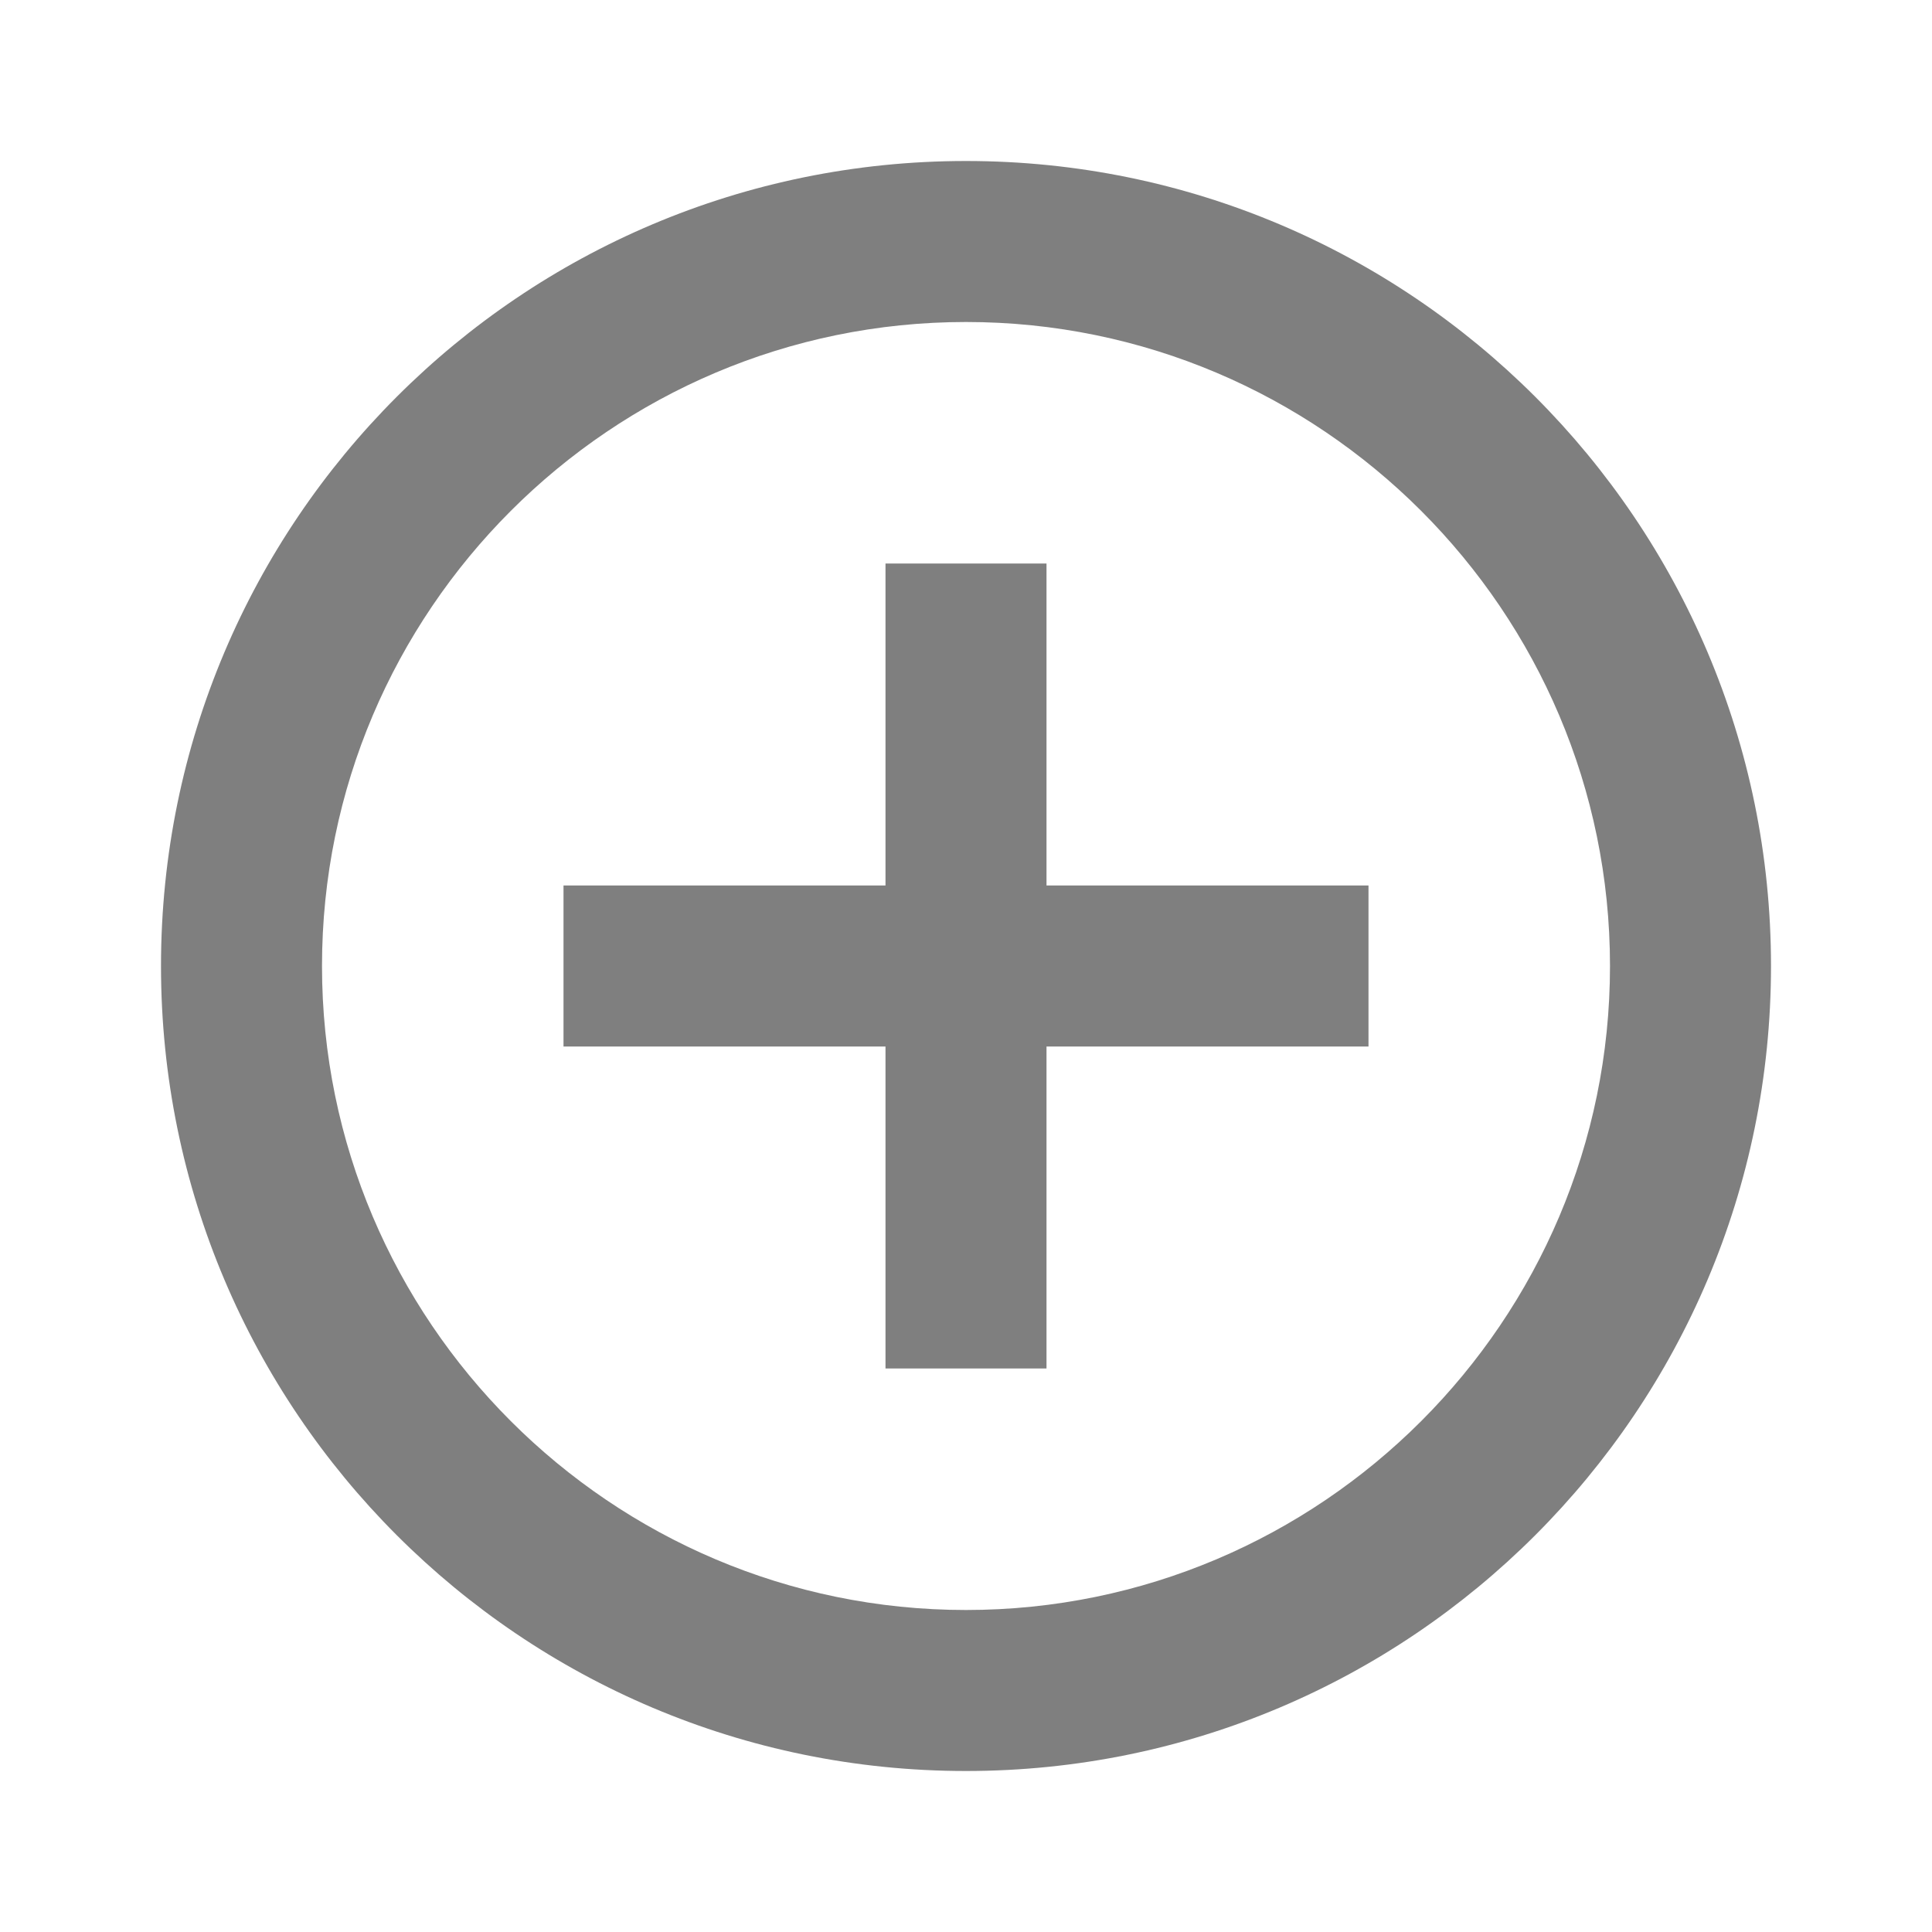
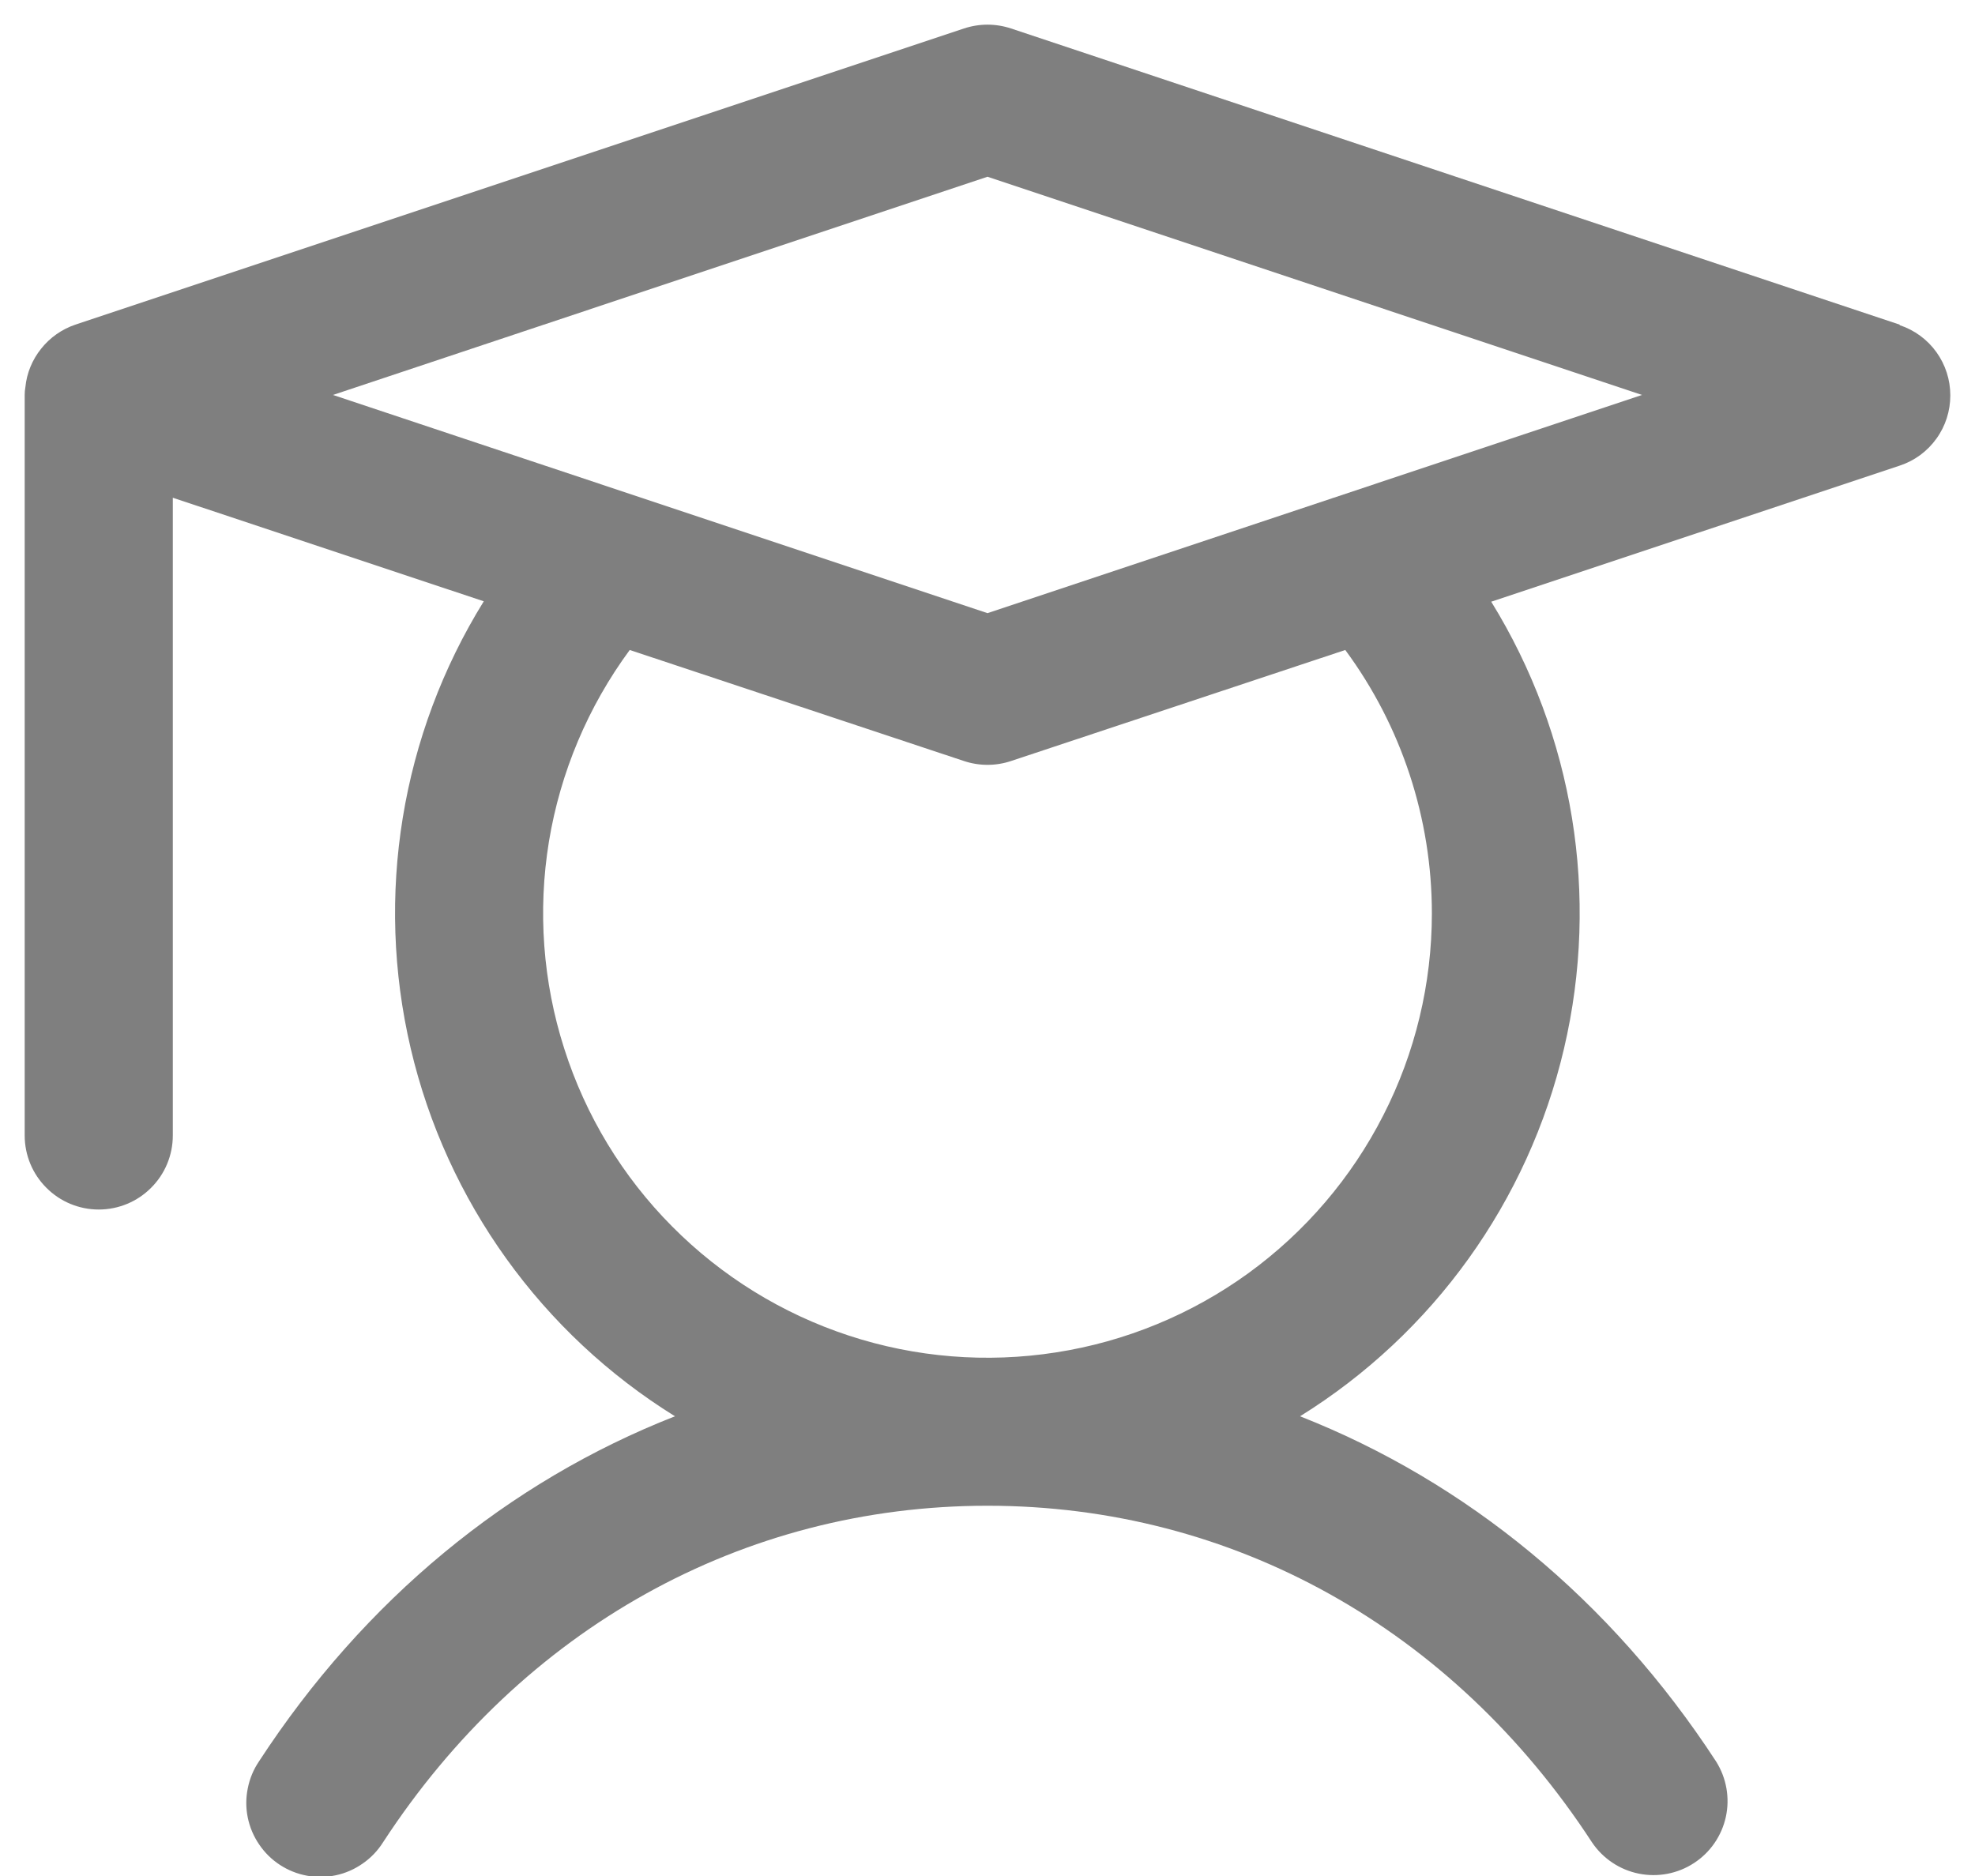
- <svg xmlns="http://www.w3.org/2000/svg" width="24" height="24" viewBox="0 0 24 24" fill="none">
-   <path d="M12 4C16.411 4 20 7.589 20 12C20 16.411 16.411 20 12 20C7.589 20 4 16.411 4 12C4 7.589 7.589 4 12 4ZM12 2C6.477 2 2 6.477 2 12C2 17.523 6.477 22 12 22C17.523 22 22 17.523 22 12C22 6.477 17.523 2 12 2ZM17 11H13V7H11V11H7V13H11V17H13V13H17V11Z" fill="black" fill-opacity="0.5" />
+ <svg xmlns="http://www.w3.org/2000/svg" width="20" height="19" viewBox="0 0 20 19" fill="none">
+   <path d="M19.237 3.288L10.237 0.288C10.083 0.237 9.917 0.237 9.763 0.288L0.763 3.288C0.627 3.334 0.507 3.418 0.417 3.531C0.327 3.643 0.271 3.778 0.257 3.921C0.252 3.947 0.25 3.974 0.25 4V11.5C0.25 11.699 0.329 11.89 0.47 12.03C0.61 12.171 0.801 12.25 1 12.25C1.199 12.25 1.39 12.171 1.53 12.03C1.671 11.89 1.75 11.699 1.75 11.5V5.041L4.899 6.09C4.062 7.441 3.796 9.07 4.159 10.618C4.522 12.165 5.485 13.506 6.835 14.344C5.147 15.006 3.689 16.203 2.622 17.84C2.566 17.923 2.528 18.015 2.509 18.113C2.489 18.21 2.489 18.311 2.509 18.408C2.529 18.506 2.568 18.598 2.624 18.68C2.68 18.763 2.751 18.833 2.834 18.887C2.918 18.942 3.011 18.979 3.109 18.997C3.206 19.015 3.307 19.013 3.404 18.992C3.501 18.971 3.593 18.93 3.674 18.873C3.756 18.816 3.825 18.744 3.878 18.66C5.291 16.492 7.522 15.25 10 15.25C12.478 15.25 14.709 16.492 16.122 18.66C16.232 18.823 16.402 18.937 16.595 18.976C16.788 19.015 16.989 18.977 17.154 18.869C17.319 18.762 17.435 18.593 17.477 18.401C17.519 18.208 17.483 18.007 17.378 17.84C16.311 16.203 14.847 15.006 13.165 14.344C14.514 13.506 15.476 12.166 15.838 10.62C16.201 9.073 15.936 7.446 15.101 6.094L19.237 4.716C19.387 4.667 19.517 4.571 19.609 4.443C19.701 4.316 19.75 4.162 19.75 4.005C19.75 3.847 19.701 3.694 19.609 3.566C19.517 3.438 19.387 3.343 19.237 3.293V3.288ZM14.5 9.25C14.5 9.961 14.332 10.663 14.008 11.296C13.685 11.93 13.216 12.478 12.64 12.896C12.064 13.313 11.397 13.588 10.694 13.697C9.991 13.807 9.272 13.749 8.596 13.527C7.92 13.305 7.307 12.926 6.806 12.421C6.304 11.916 5.93 11.299 5.714 10.621C5.497 9.944 5.444 9.224 5.559 8.522C5.675 7.82 5.955 7.156 6.377 6.583L9.763 7.708C9.917 7.759 10.083 7.759 10.237 7.708L13.623 6.583C14.193 7.355 14.5 8.29 14.5 9.25ZM10 6.21L3.372 4L10 1.79L16.628 4L10 6.21Z" fill="black" fill-opacity="0.5" />
</svg>
